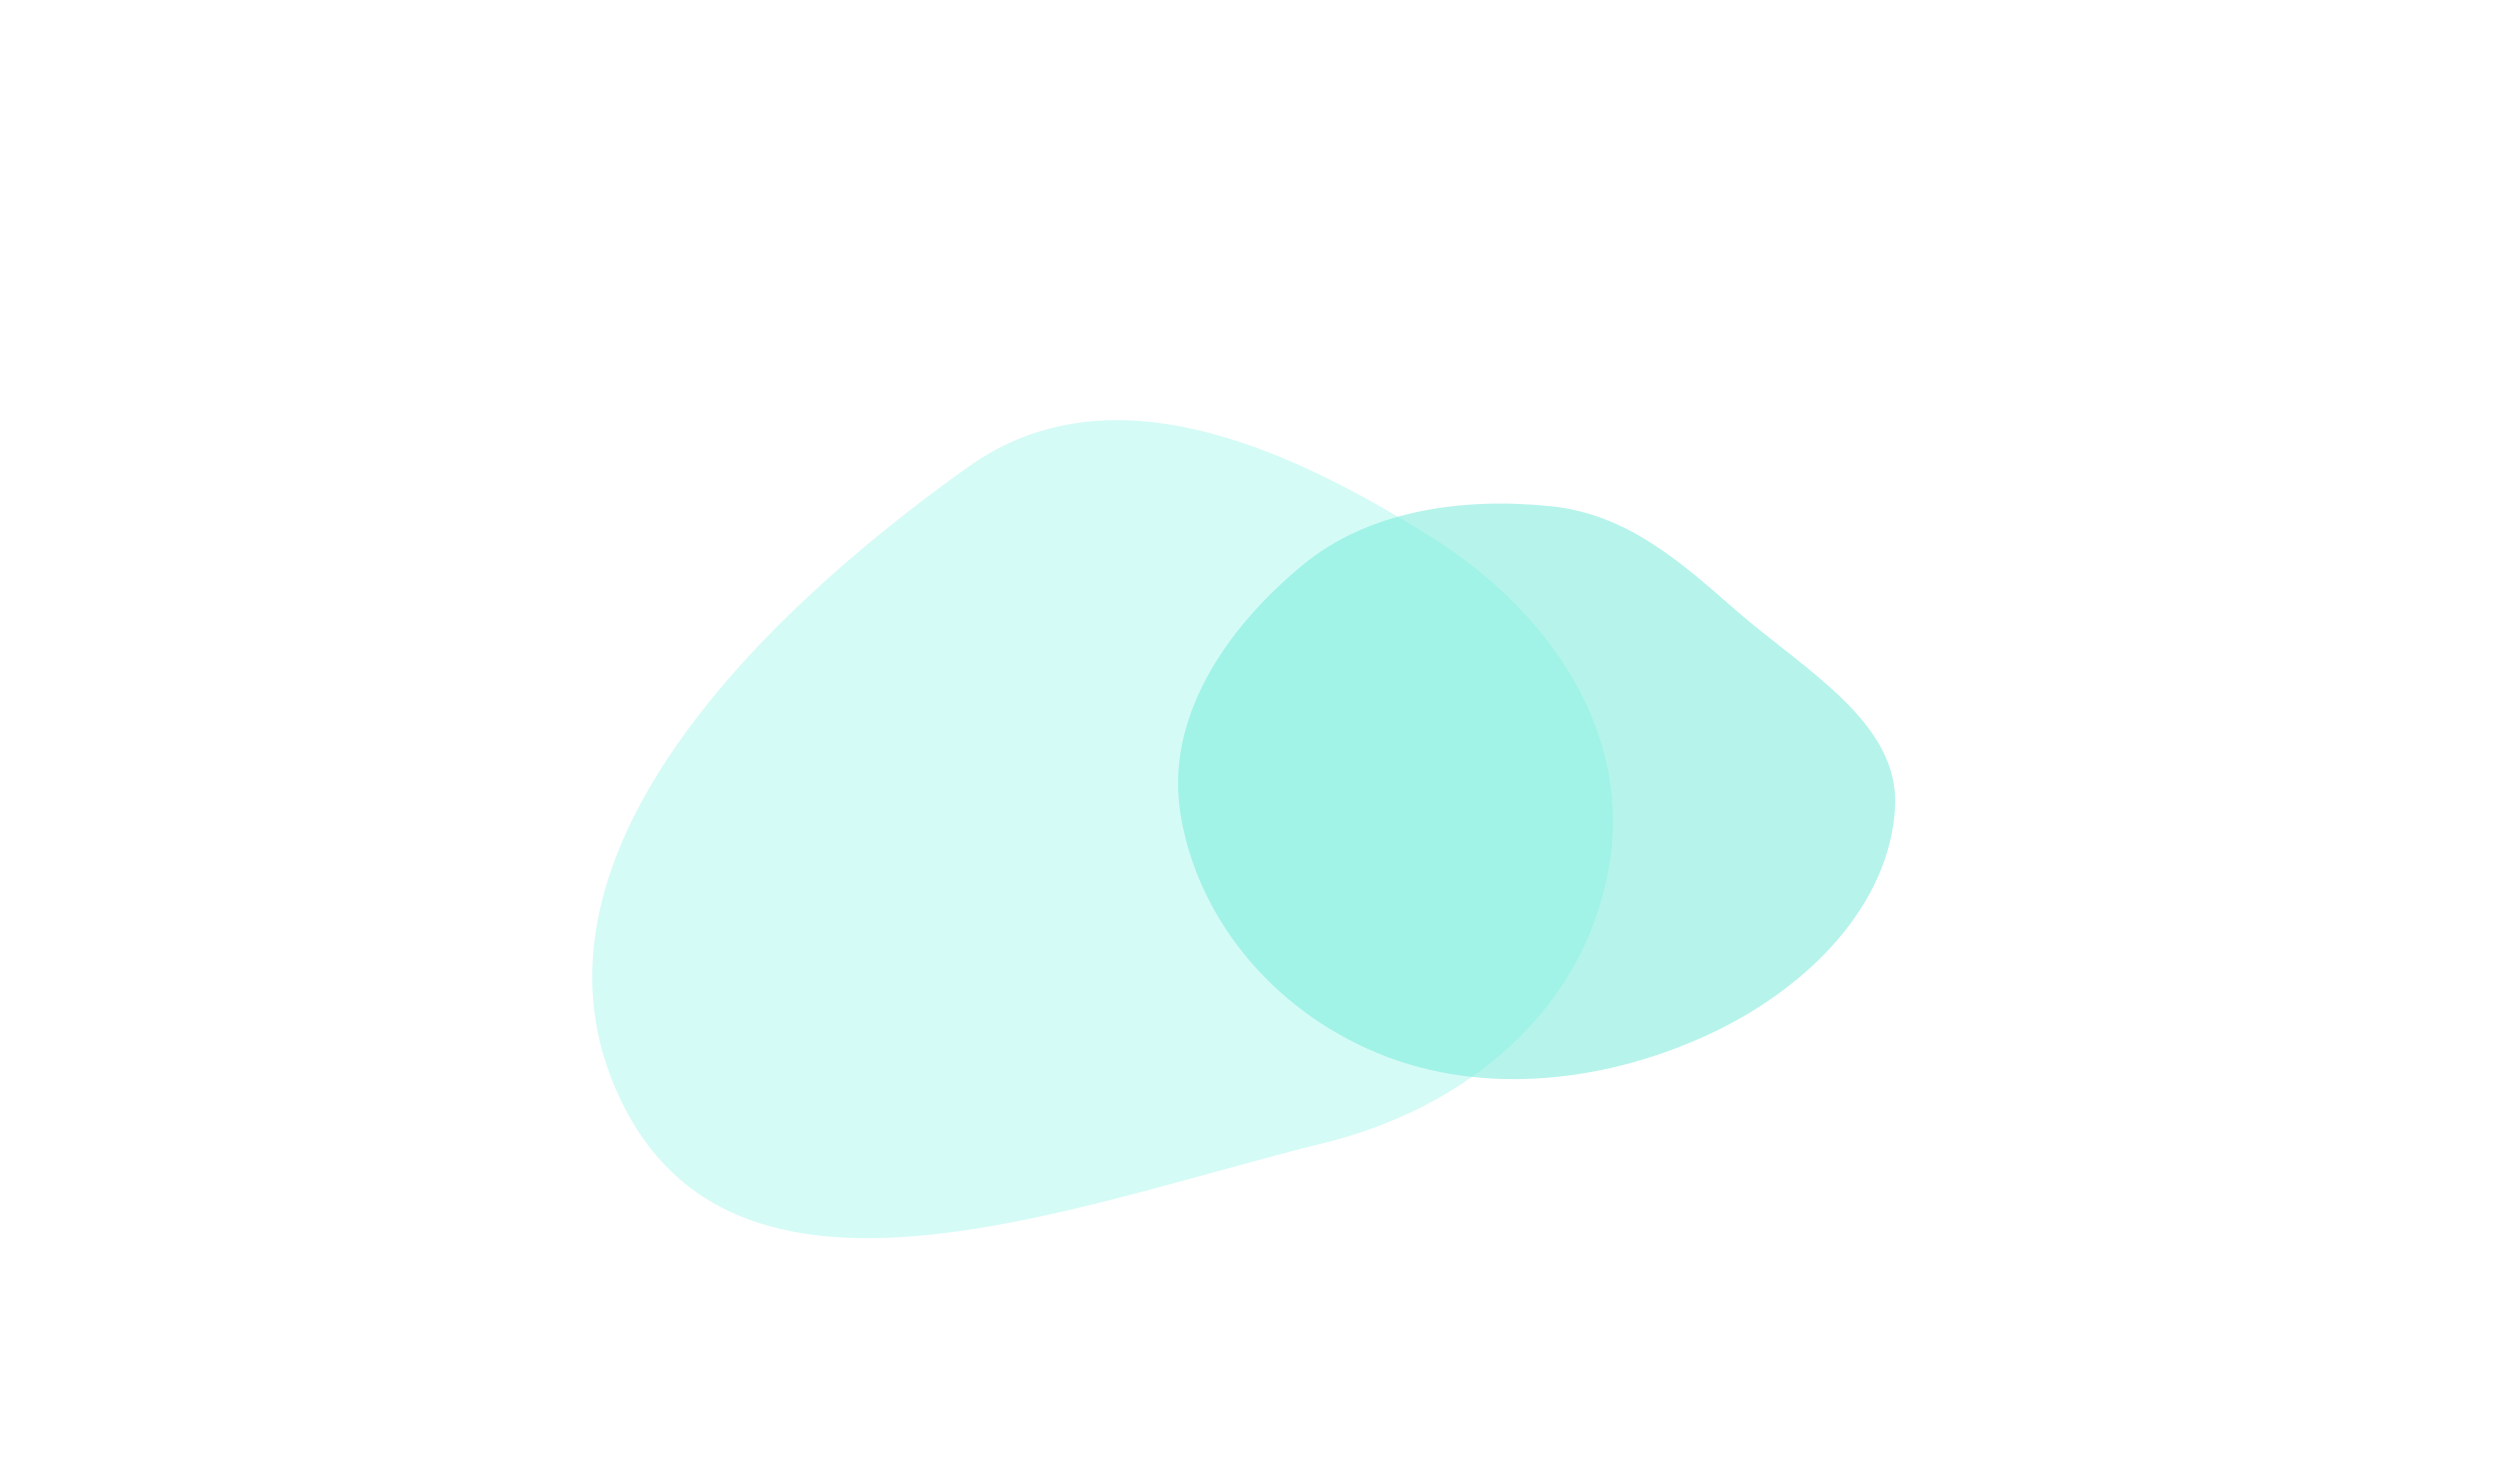
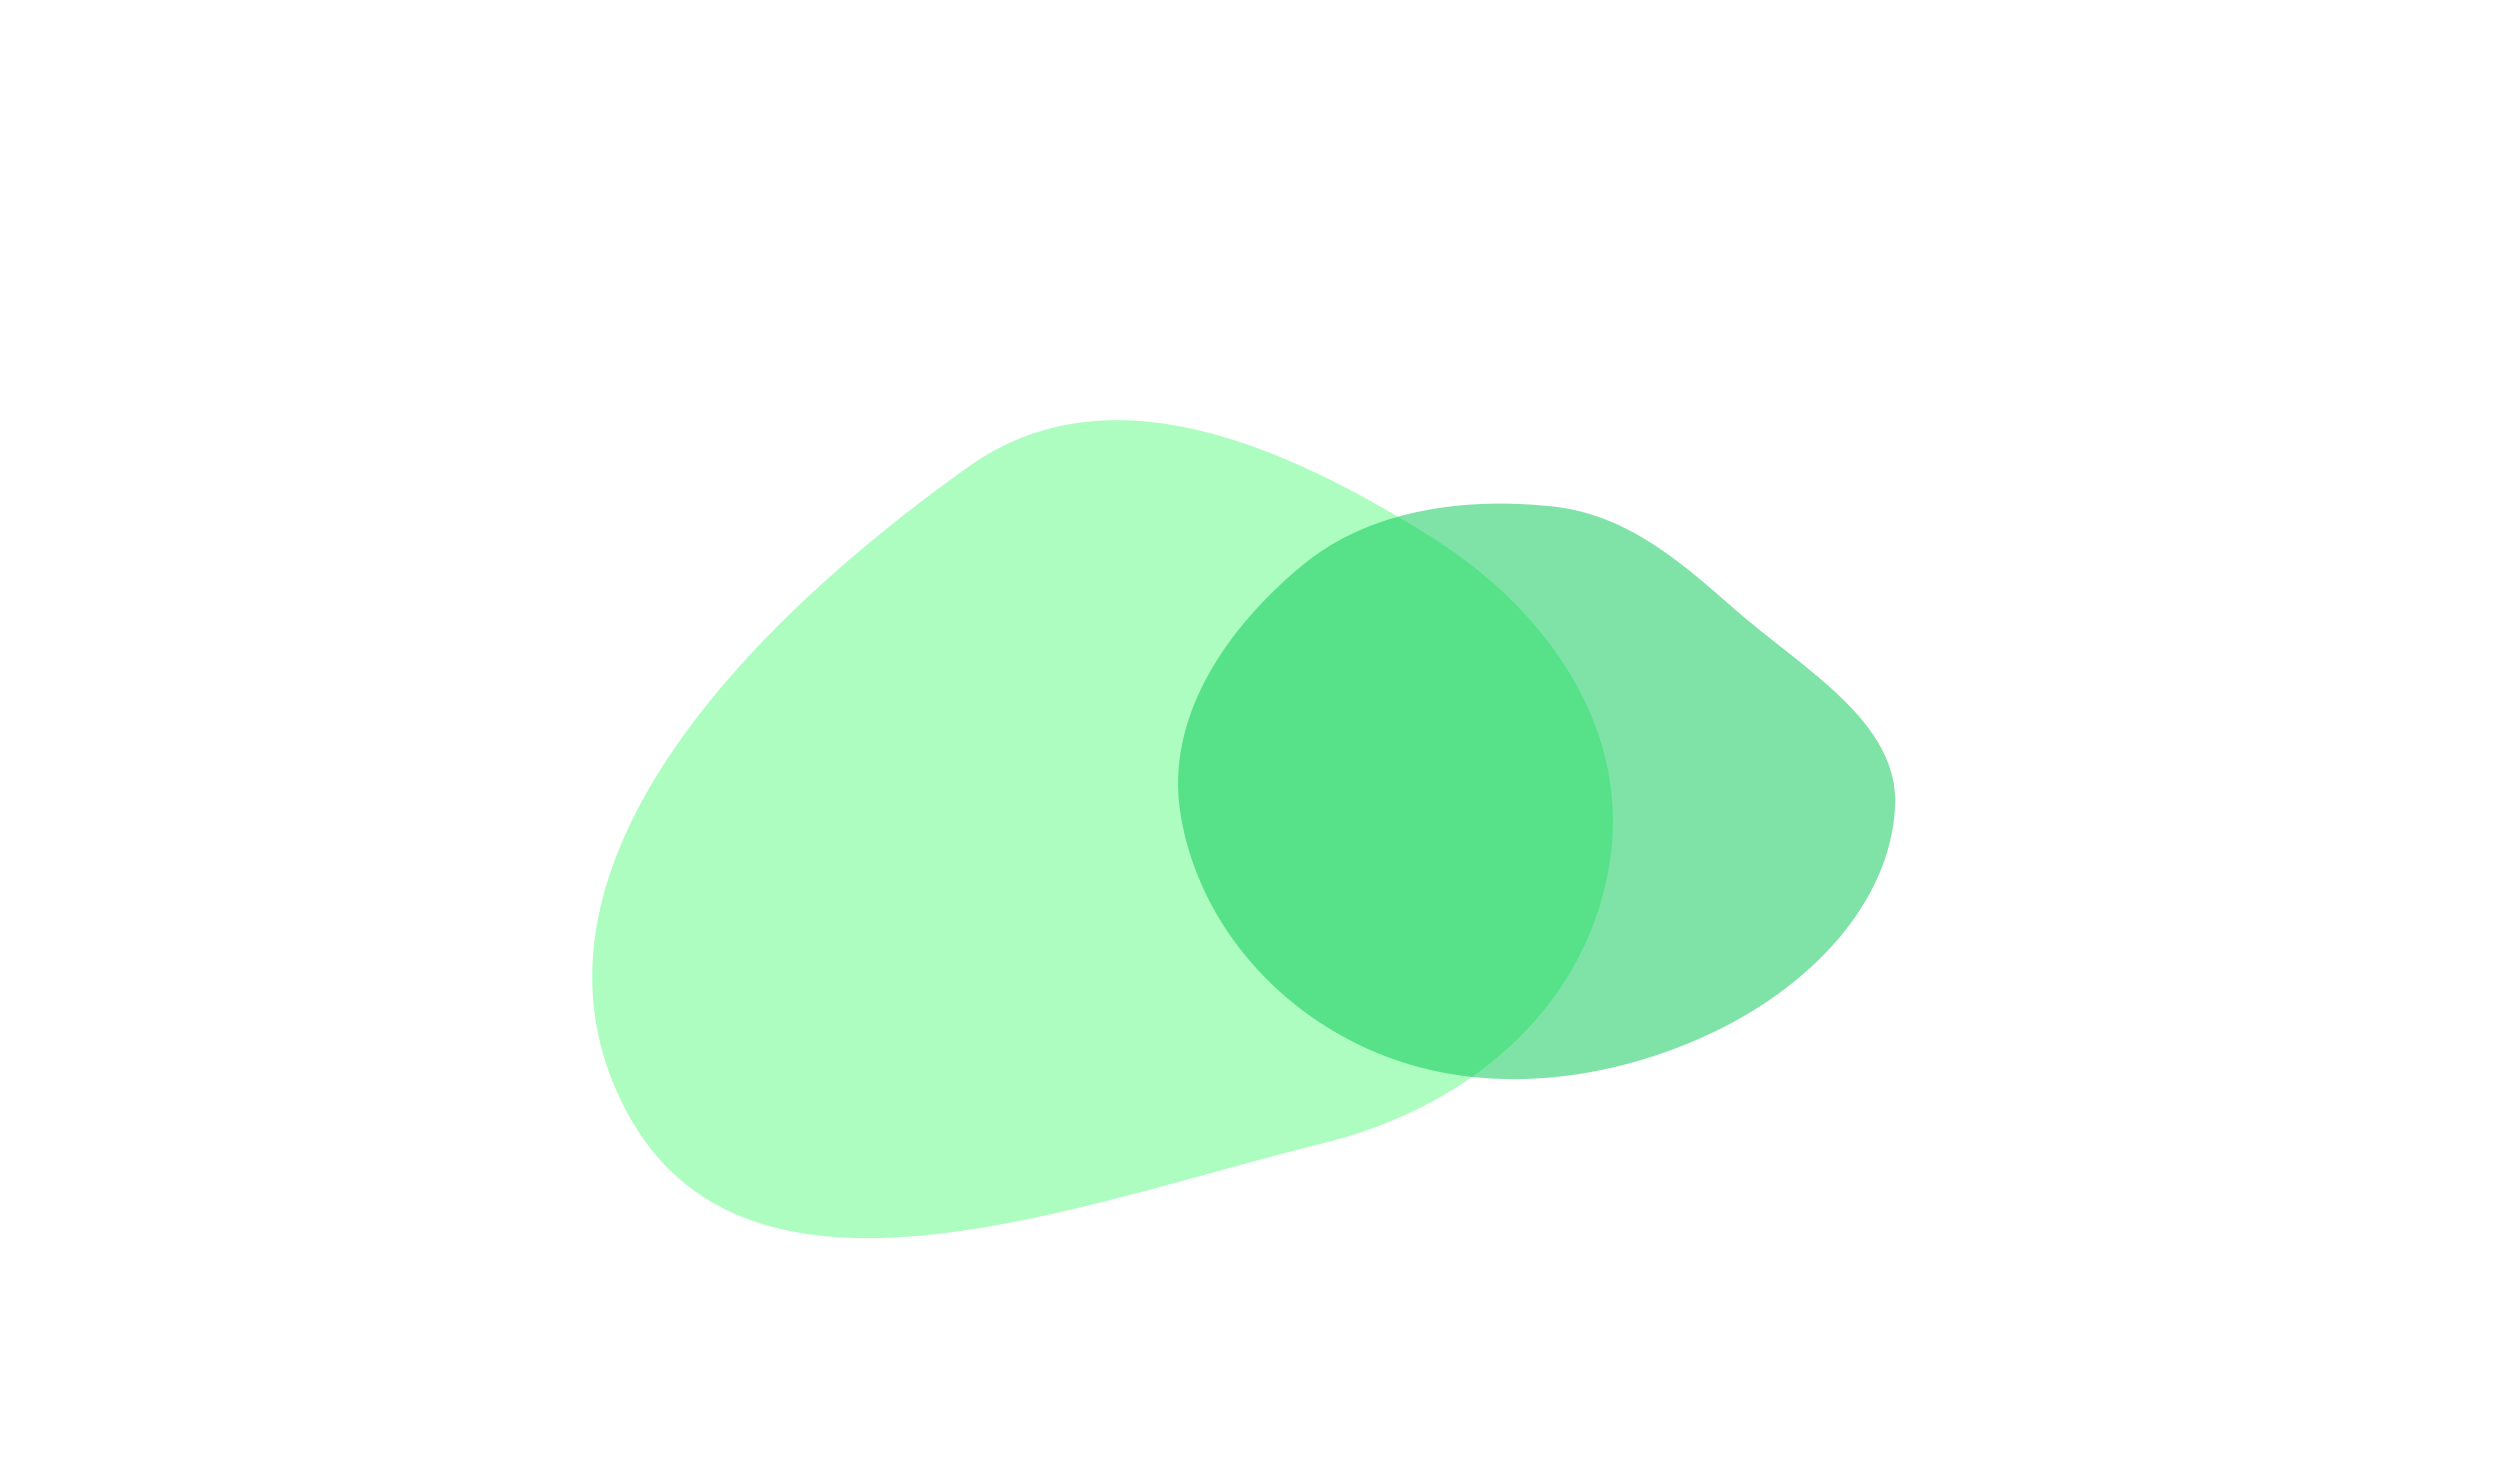
<svg xmlns="http://www.w3.org/2000/svg" width="1112" height="660" viewBox="0 0 1112 660" fill="none">
-   <path fill-rule="evenodd" clip-rule="evenodd" d="M715.627 386.047C704.337 449.963 651.958 492.868 588.937 508.393C477.677 535.801 331.694 595.178 278.35 493.766C222.731 388.03 333.389 276.893 430.726 207.619C493.233 163.134 571.535 198.112 636.556 238.833C688.748 271.52 726.34 325.404 715.627 386.047Z" fill="#ACF8F0" fill-opacity="0.5" />
-   <path fill-rule="evenodd" clip-rule="evenodd" d="M689.997 225.197C723.871 228.714 747.709 250.098 771.846 271.196C802.328 297.84 844.907 321.213 842.934 358.88C840.68 401.902 805.213 438.599 761.998 459.19C715.949 481.131 660.292 488.078 612.876 468.495C565.062 448.747 532.009 407.159 524.972 361.295C518.574 319.592 544.554 280.085 579.542 251.23C608.739 227.151 650.16 221.061 689.997 225.197Z" fill="#6EEAD8" fill-opacity="0.5" />
+   <path fill-rule="evenodd" clip-rule="evenodd" d="M715.627 386.047C704.337 449.963 651.958 492.868 588.937 508.393C477.677 535.801 331.694 595.178 278.35 493.766C222.731 388.03 333.389 276.893 430.726 207.619C493.233 163.134 571.535 198.112 636.556 238.833C688.748 271.52 726.34 325.404 715.627 386.047Z" fill="#5efc82" fill-opacity="0.5" />
+   <path fill-rule="evenodd" clip-rule="evenodd" d="M689.997 225.197C723.871 228.714 747.709 250.098 771.846 271.196C802.328 297.84 844.907 321.213 842.934 358.88C840.68 401.902 805.213 438.599 761.998 459.19C715.949 481.131 660.292 488.078 612.876 468.495C565.062 448.747 532.009 407.159 524.972 361.295C518.574 319.592 544.554 280.085 579.542 251.23C608.739 227.151 650.16 221.061 689.997 225.197Z" fill="#00c853" fill-opacity="0.5" />
</svg>
